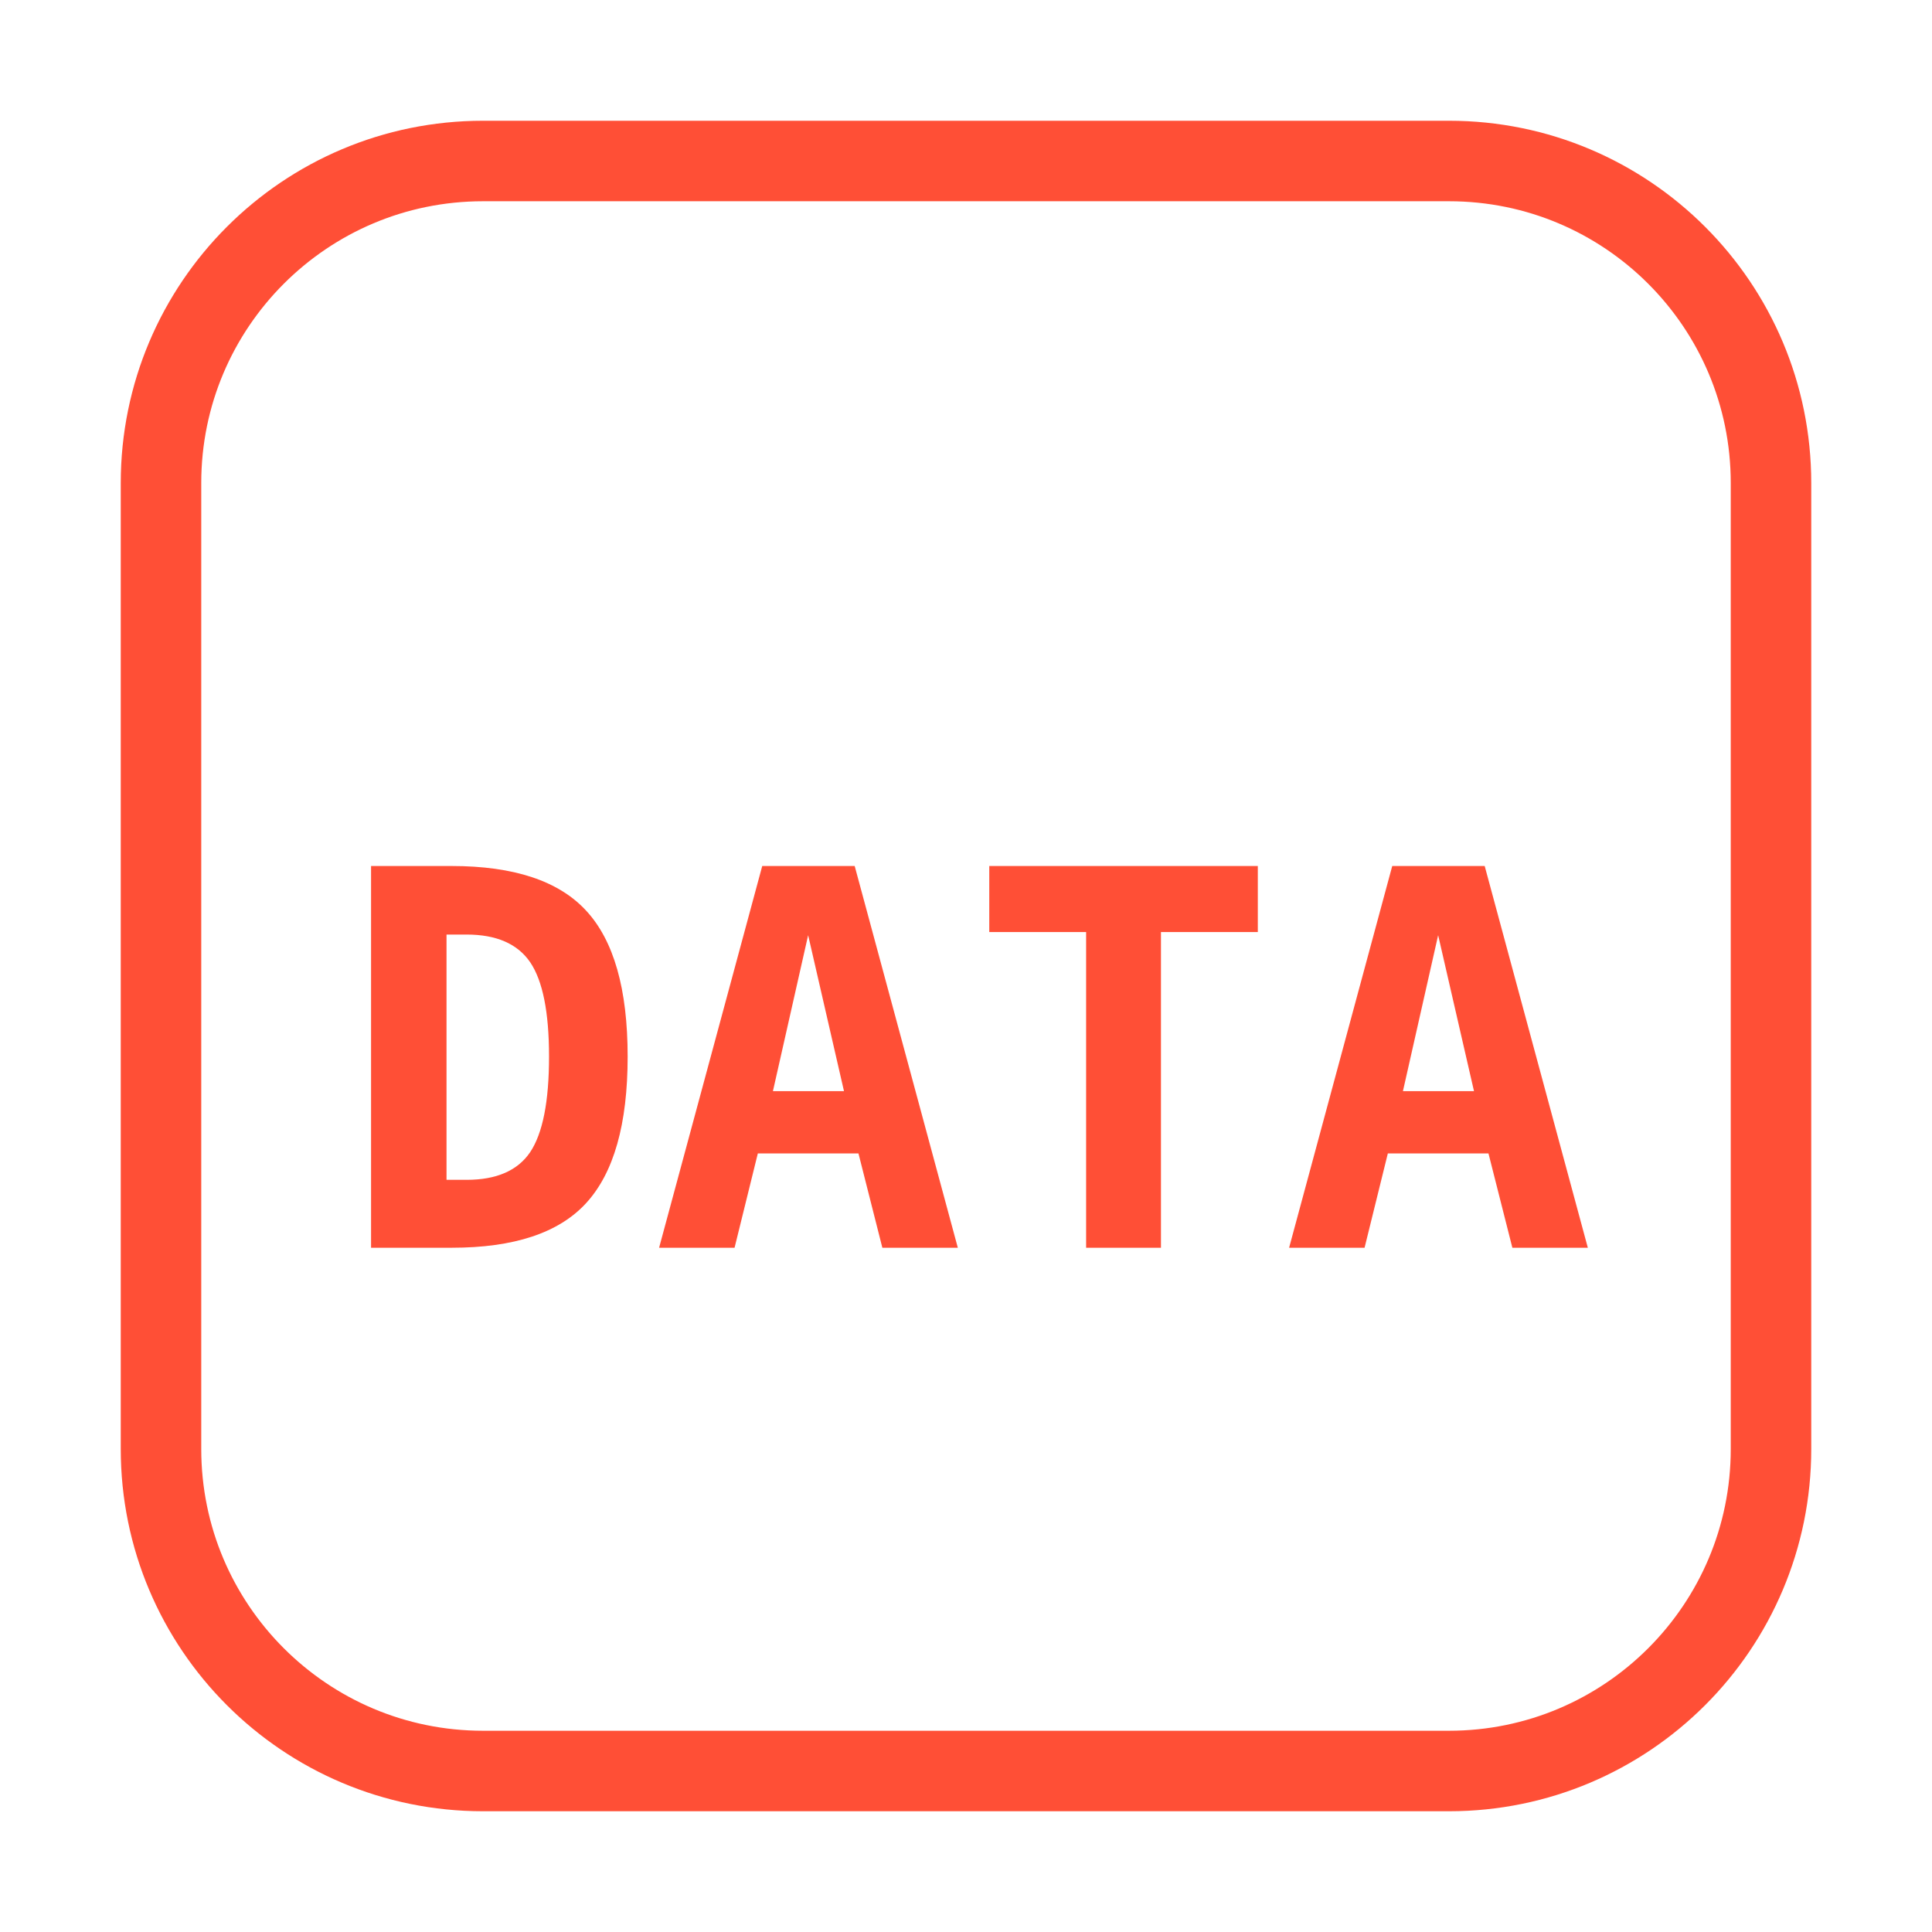
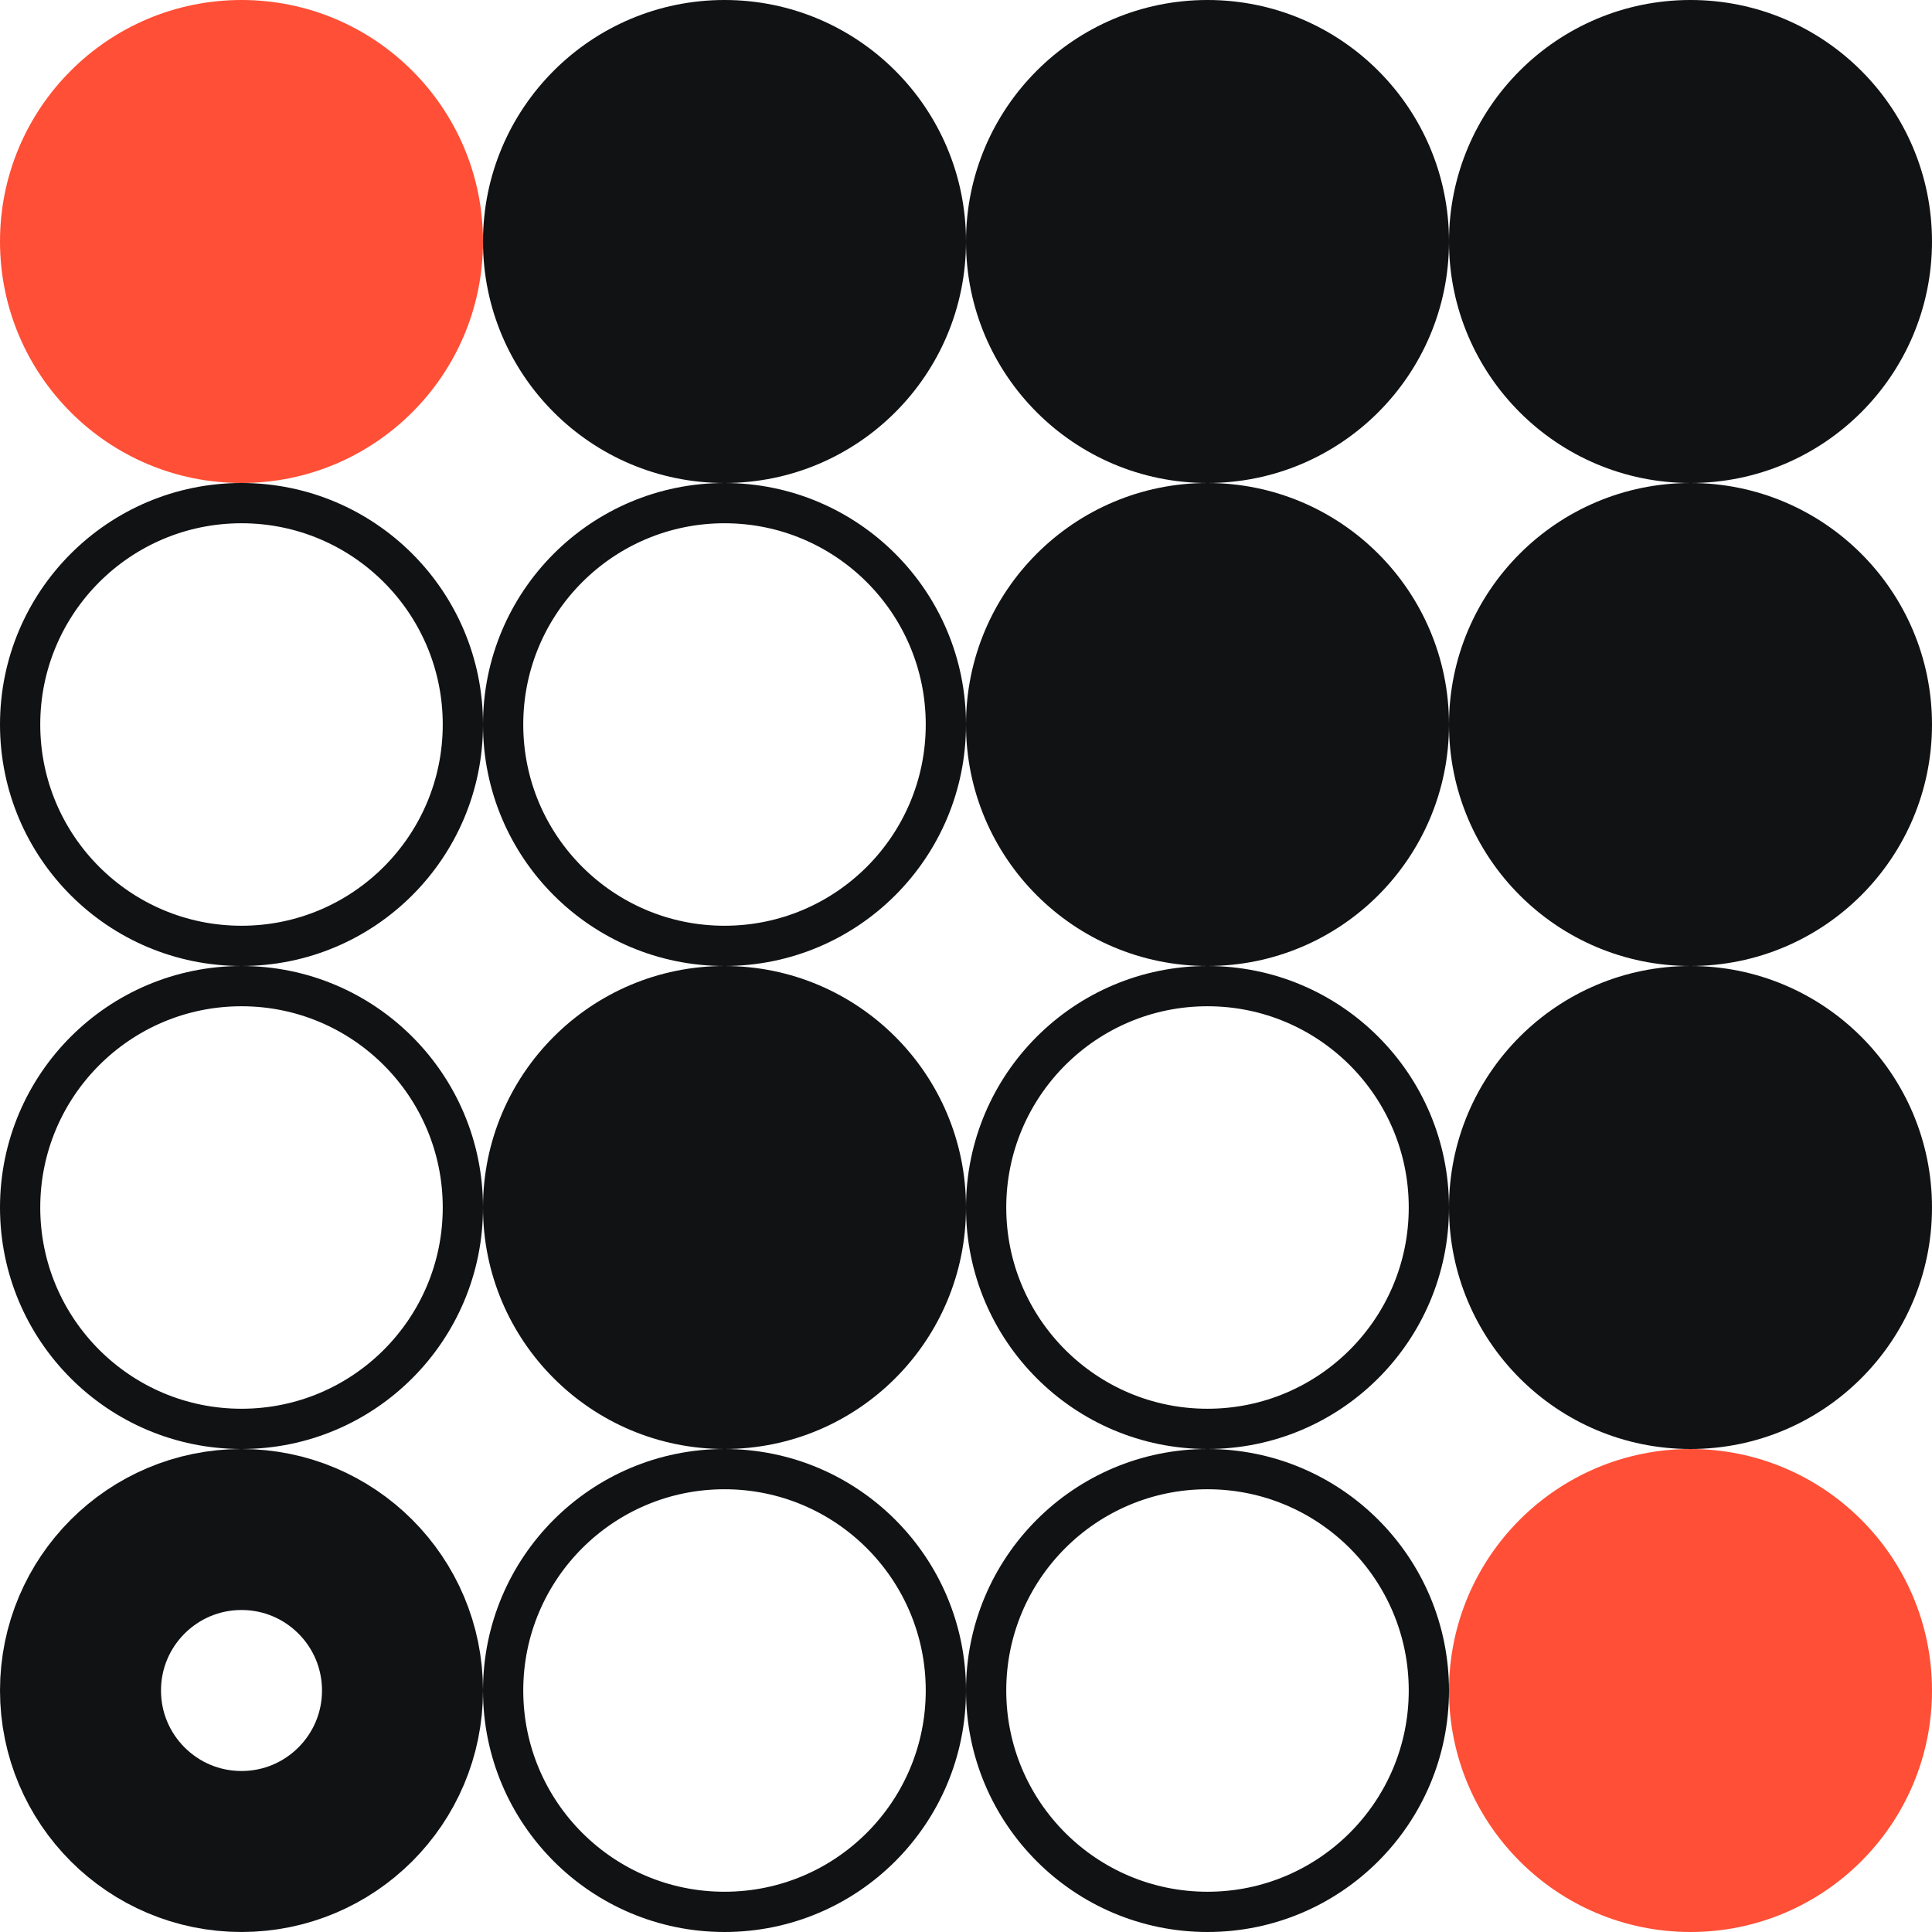
- <svg xmlns="http://www.w3.org/2000/svg" width="48" height="48" viewBox="0 0 48 48">
-   <rect x="4" y="4" width="40" height="40" rx="8" fill="none" stroke="#ff4f36" stroke-width="2" />
-   <text x="24" y="31" text-anchor="middle" font-family="monospace" font-size="13" font-weight="bold" fill="#ff4f36">DATA</text>
+ <svg xmlns="http://www.w3.org/2000/svg" xmlns:xlink="http://www.w3.org/1999/xlink" width="48px" height="48px" viewBox="0 0 48 48" version="1.1">
+   <defs>
+     <path d="M12,42 C12,45.314 9.314,48 6,48 C2.686,48 0,45.314 0,42 C0,38.686 2.686,36 6,36 C9.314,36 12,38.686 12,42 Z M48,42 C48,45.314 45.314,48 42,48 C38.686,48 36,45.314 36,42 C36,38.686 38.686,36 42,36 C45.314,36 48,38.686 48,42 Z M23.5,42 C23.5,45.038 21.038,47.5 18,47.5 C14.962,47.5 12.5,45.038 12.5,42 C12.5,38.962 14.962,36.5 18,36.5 C21.038,36.5 23.5,38.962 23.5,42 Z M35.5,42 C35.5,45.038 33.038,47.5 30,47.5 C26.962,47.5 24.5,45.038 24.5,42 C24.5,38.962 26.962,36.5 30,36.5 C33.038,36.5 35.5,38.962 35.5,42 Z M24,30 C24,33.314 21.314,36 18,36 C14.686,36 12,33.314 12,30 C12,26.686 14.686,24 18,24 C21.314,24 24,26.686 24,30 Z M48,30 C48,33.314 45.314,36 42,36 C38.686,36 36,33.314 36,30 C36,26.686 38.686,24 42,24 C45.314,24 48,26.686 48,30 Z M11.5,30 C11.5,33.038 9.038,35.5 6,35.5 C2.962,35.5 0.5,33.038 0.5,30 C0.5,26.962 2.962,24.5 6,24.5 C9.038,24.5 11.5,26.962 11.5,30 Z M35.5,30 C35.5,33.038 33.038,35.5 30,35.5 C26.962,35.5 24.5,33.038 24.5,30 C24.5,26.962 26.962,24.5 30,24.5 C33.038,24.5 35.5,26.962 35.5,30 Z M36,18 C36,21.314 33.314,24 30,24 C26.686,24 24,21.314 24,18 C24,14.686 26.686,12 30,12 C33.314,12 36,14.686 36,18 Z M48,18 C48,21.314 45.314,24 42,24 C38.686,24 36,21.314 36,18 C36,14.686 38.686,12 42,12 C45.314,12 48,14.686 48,18 Z M11.5,18 C11.5,21.038 9.038,23.5 6,23.5 C2.962,23.5 0.5,21.038 0.5,18 C0.5,14.962 2.962,12.5 6,12.5 C9.038,12.5 11.5,14.962 11.5,18 Z M23.5,18 C23.5,21.038 21.038,23.5 18,23.5 C14.962,23.5 12.5,21.038 12.5,18 C12.5,14.962 14.962,12.5 18,12.5 C21.038,12.5 23.5,14.962 23.5,18 Z M12,6 C12,9.314 9.314,12 6,12 C2.686,12 0,9.314 0,6 C0,2.686 2.686,0 6,0 C9.314,0 12,2.686 12,6 Z M24,6 C24,9.314 21.314,12 18,12 C14.686,12 12,9.314 12,6 C12,2.686 14.686,0 18,0 C21.314,0 24,2.686 24,6 Z M36,6 C36,9.314 33.314,12 30,12 C26.686,12 24,9.314 24,6 C24,2.686 26.686,0 30,0 C33.314,0 36,2.686 36,6 Z M48,6 C48,9.314 45.314,12 42,12 C38.686,12 36,9.314 36,6 C36,2.686 38.686,0 42,0 C45.314,0 48,2.686 48,6 Z" id="path-1" vector-effect="non-scaling-stroke" />
+   </defs>
+   <g id="icon" stroke="none" fill="none" xlink:href="#path-1">
+     <circle id="Oval-6" fill="#FF4F36" fill-rule="evenodd" cx="6" cy="6" r="6" vector-effect="non-scaling-stroke" />
+     <circle id="Oval-6-Copy-2" fill="#101214" fill-rule="evenodd" cx="18" cy="6" r="6" vector-effect="non-scaling-stroke" />
+     <circle id="Oval-6-Copy-3" stroke="#101214" stroke-width="1" cx="6" cy="18" r="5.5" vector-effect="non-scaling-stroke" />
+     <circle id="Oval-6-Copy-4" stroke="#101214" stroke-width="1" cx="18" cy="18" r="5.5" vector-effect="non-scaling-stroke" />
+     <circle id="Oval-6-Copy-8" fill="#101214" fill-rule="evenodd" cx="30" cy="6" r="6" vector-effect="non-scaling-stroke" />
+     <circle id="Oval-6-Copy-7" fill="#101214" fill-rule="evenodd" cx="42" cy="6" r="6" vector-effect="non-scaling-stroke" />
+     <circle id="Oval-6-Copy-6" fill="#101214" fill-rule="evenodd" cx="30" cy="18" r="6" vector-effect="non-scaling-stroke" />
+     <circle id="Oval-6-Copy-5" fill="#101214" fill-rule="evenodd" cx="42" cy="18" r="6" vector-effect="non-scaling-stroke" />
+     <circle id="Oval-6-Copy" stroke="#101214" stroke-width="1" cx="6" cy="30" r="5.5" vector-effect="non-scaling-stroke" />
+     <circle id="Oval-6-Copy-15" fill="#101214" fill-rule="evenodd" cx="18" cy="30" r="6" vector-effect="non-scaling-stroke" />
+     <circle id="Oval-6-Copy-14" stroke="#101214" stroke-width="4" cx="6" cy="42" r="4" />
+     <circle id="Oval-6-Copy-13" stroke="#101214" stroke-width="1" cx="18" cy="42" r="5.5" vector-effect="non-scaling-stroke" />
+     <circle id="Oval-6-Copy-12" stroke="#101214" stroke-width="1" cx="30" cy="30" r="5.5" vector-effect="non-scaling-stroke" />
+     <circle id="Oval-6-Copy-11" fill="#101214" fill-rule="evenodd" cx="42" cy="30" r="6" vector-effect="non-scaling-stroke" />
+     <circle id="Oval-6-Copy-10" stroke="#101214" stroke-width="1" cx="30" cy="42" r="5.5" vector-effect="non-scaling-stroke" />
+     <circle id="Oval-6-Copy-9" fill="#FF4F36" fill-rule="evenodd" cx="42" cy="42" r="6" vector-effect="non-scaling-stroke" />
+   </g>
</svg>
